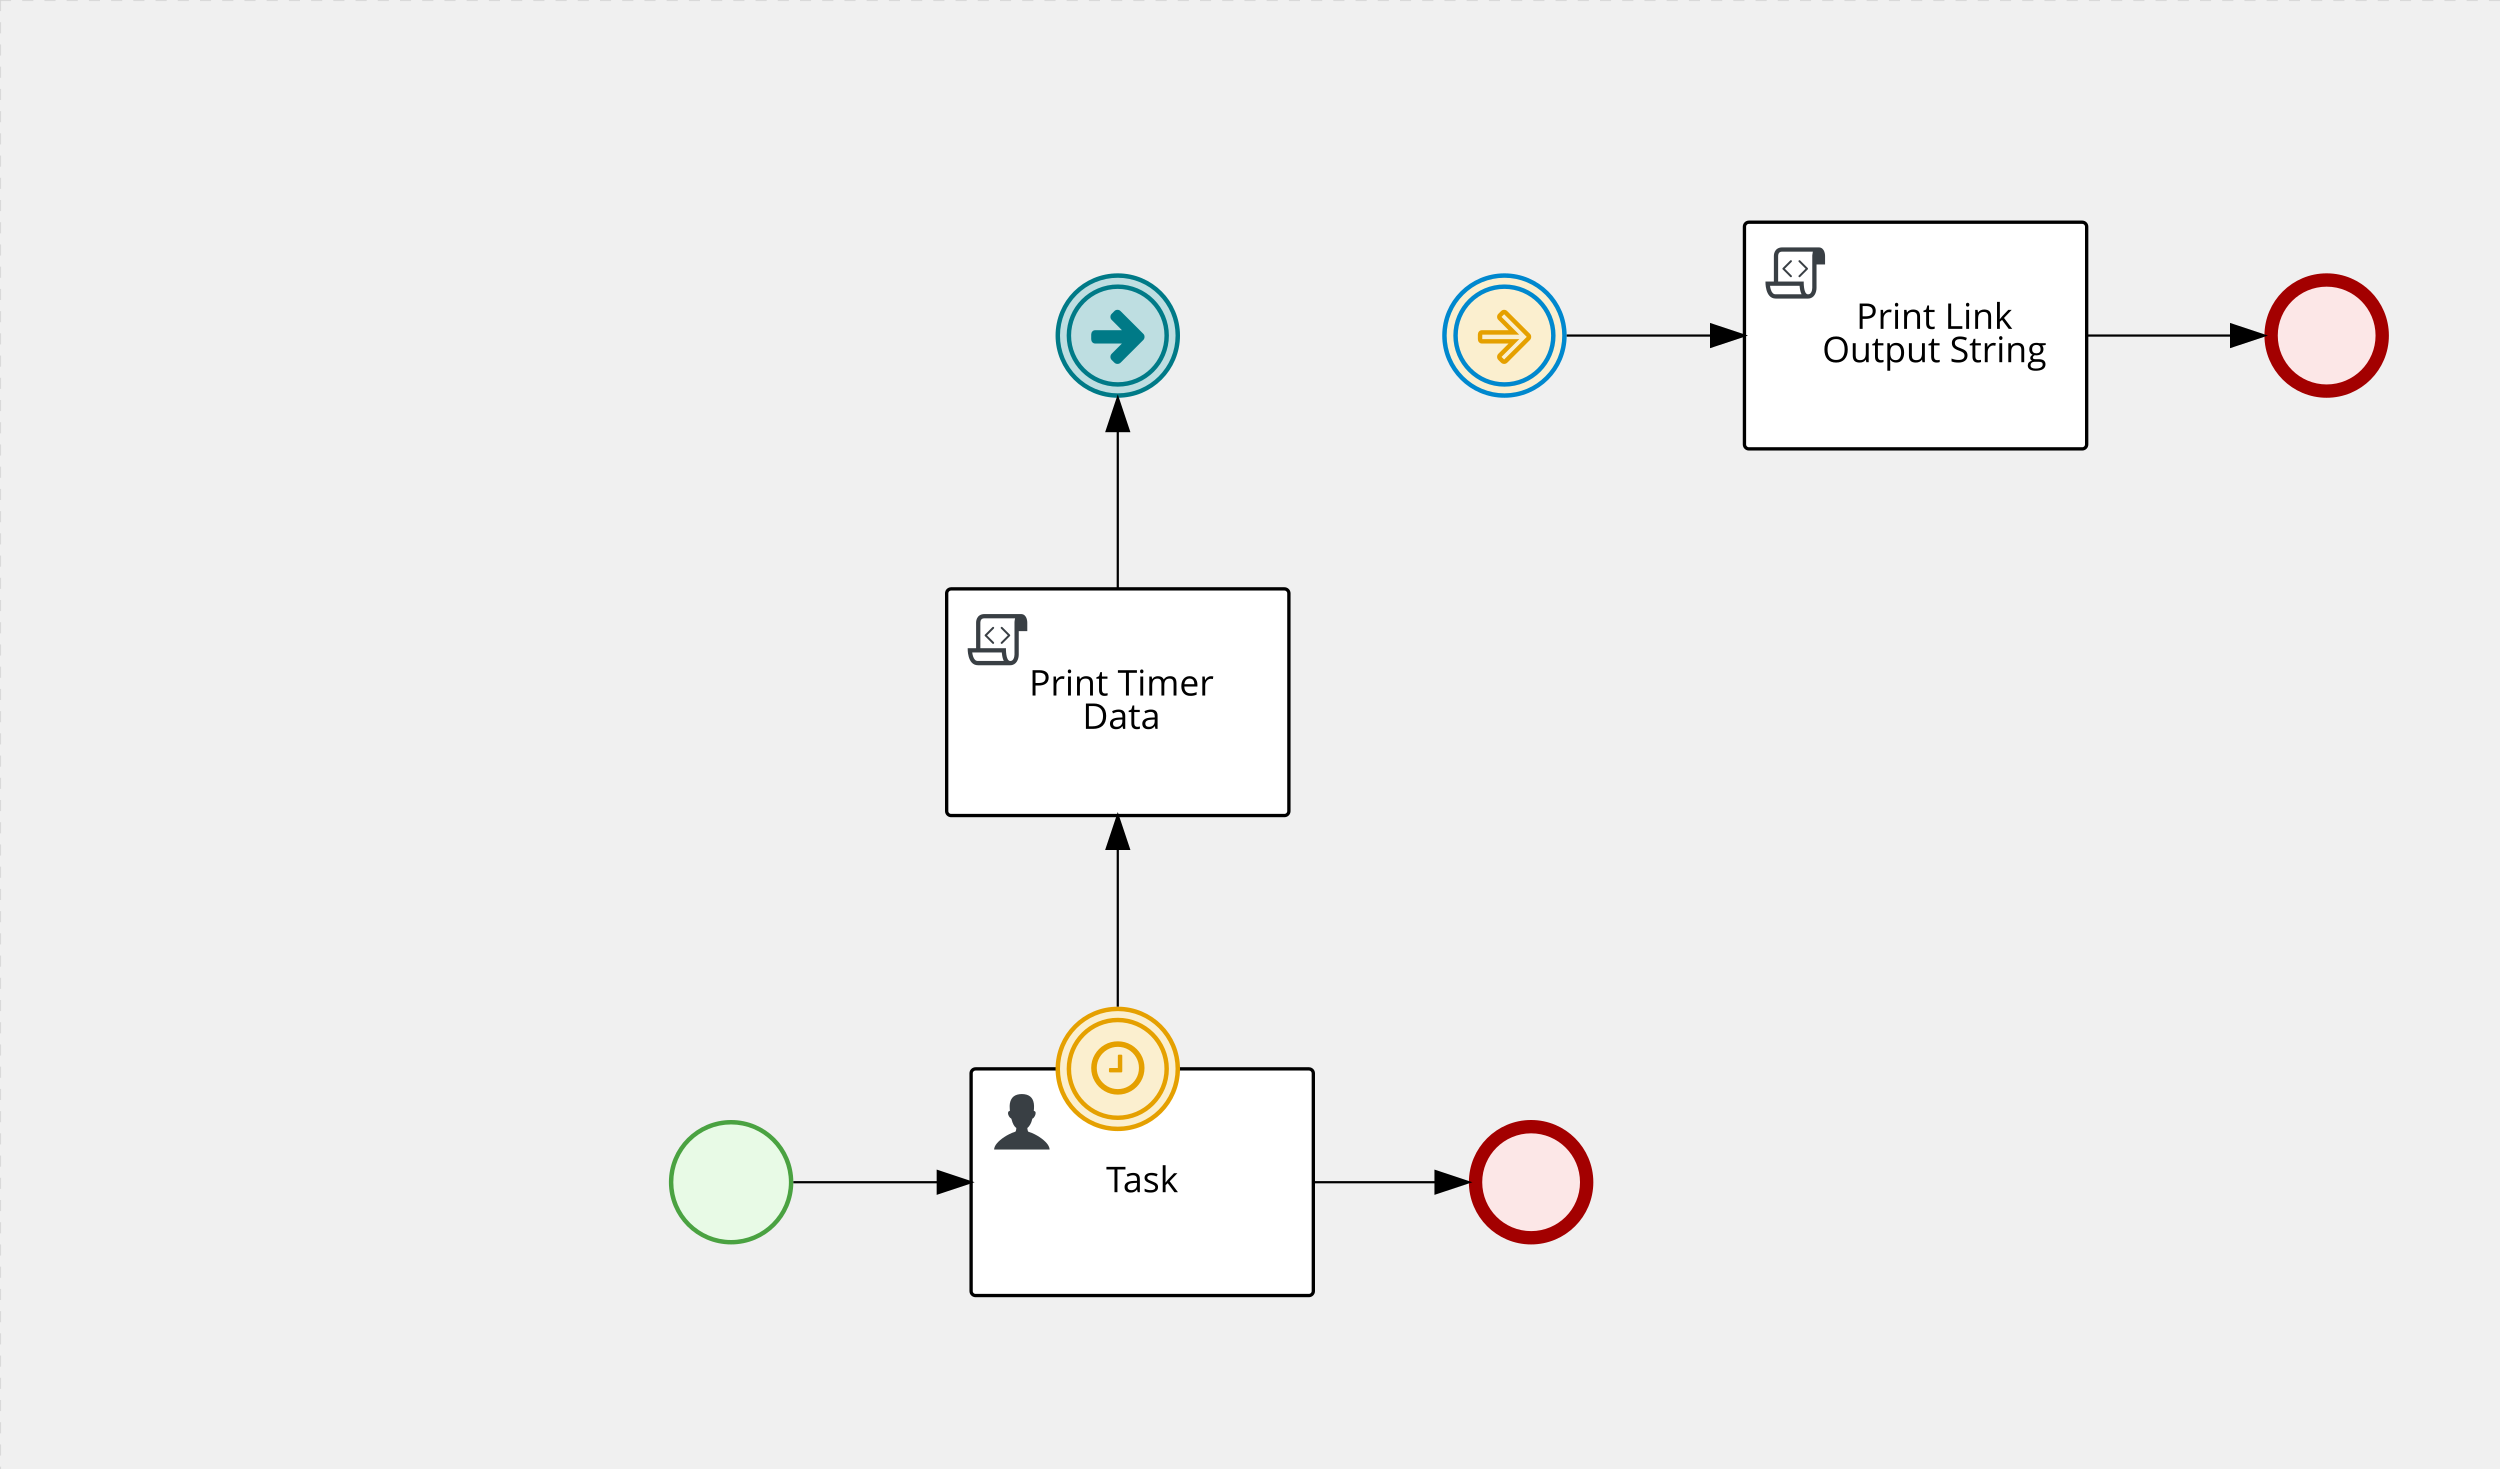
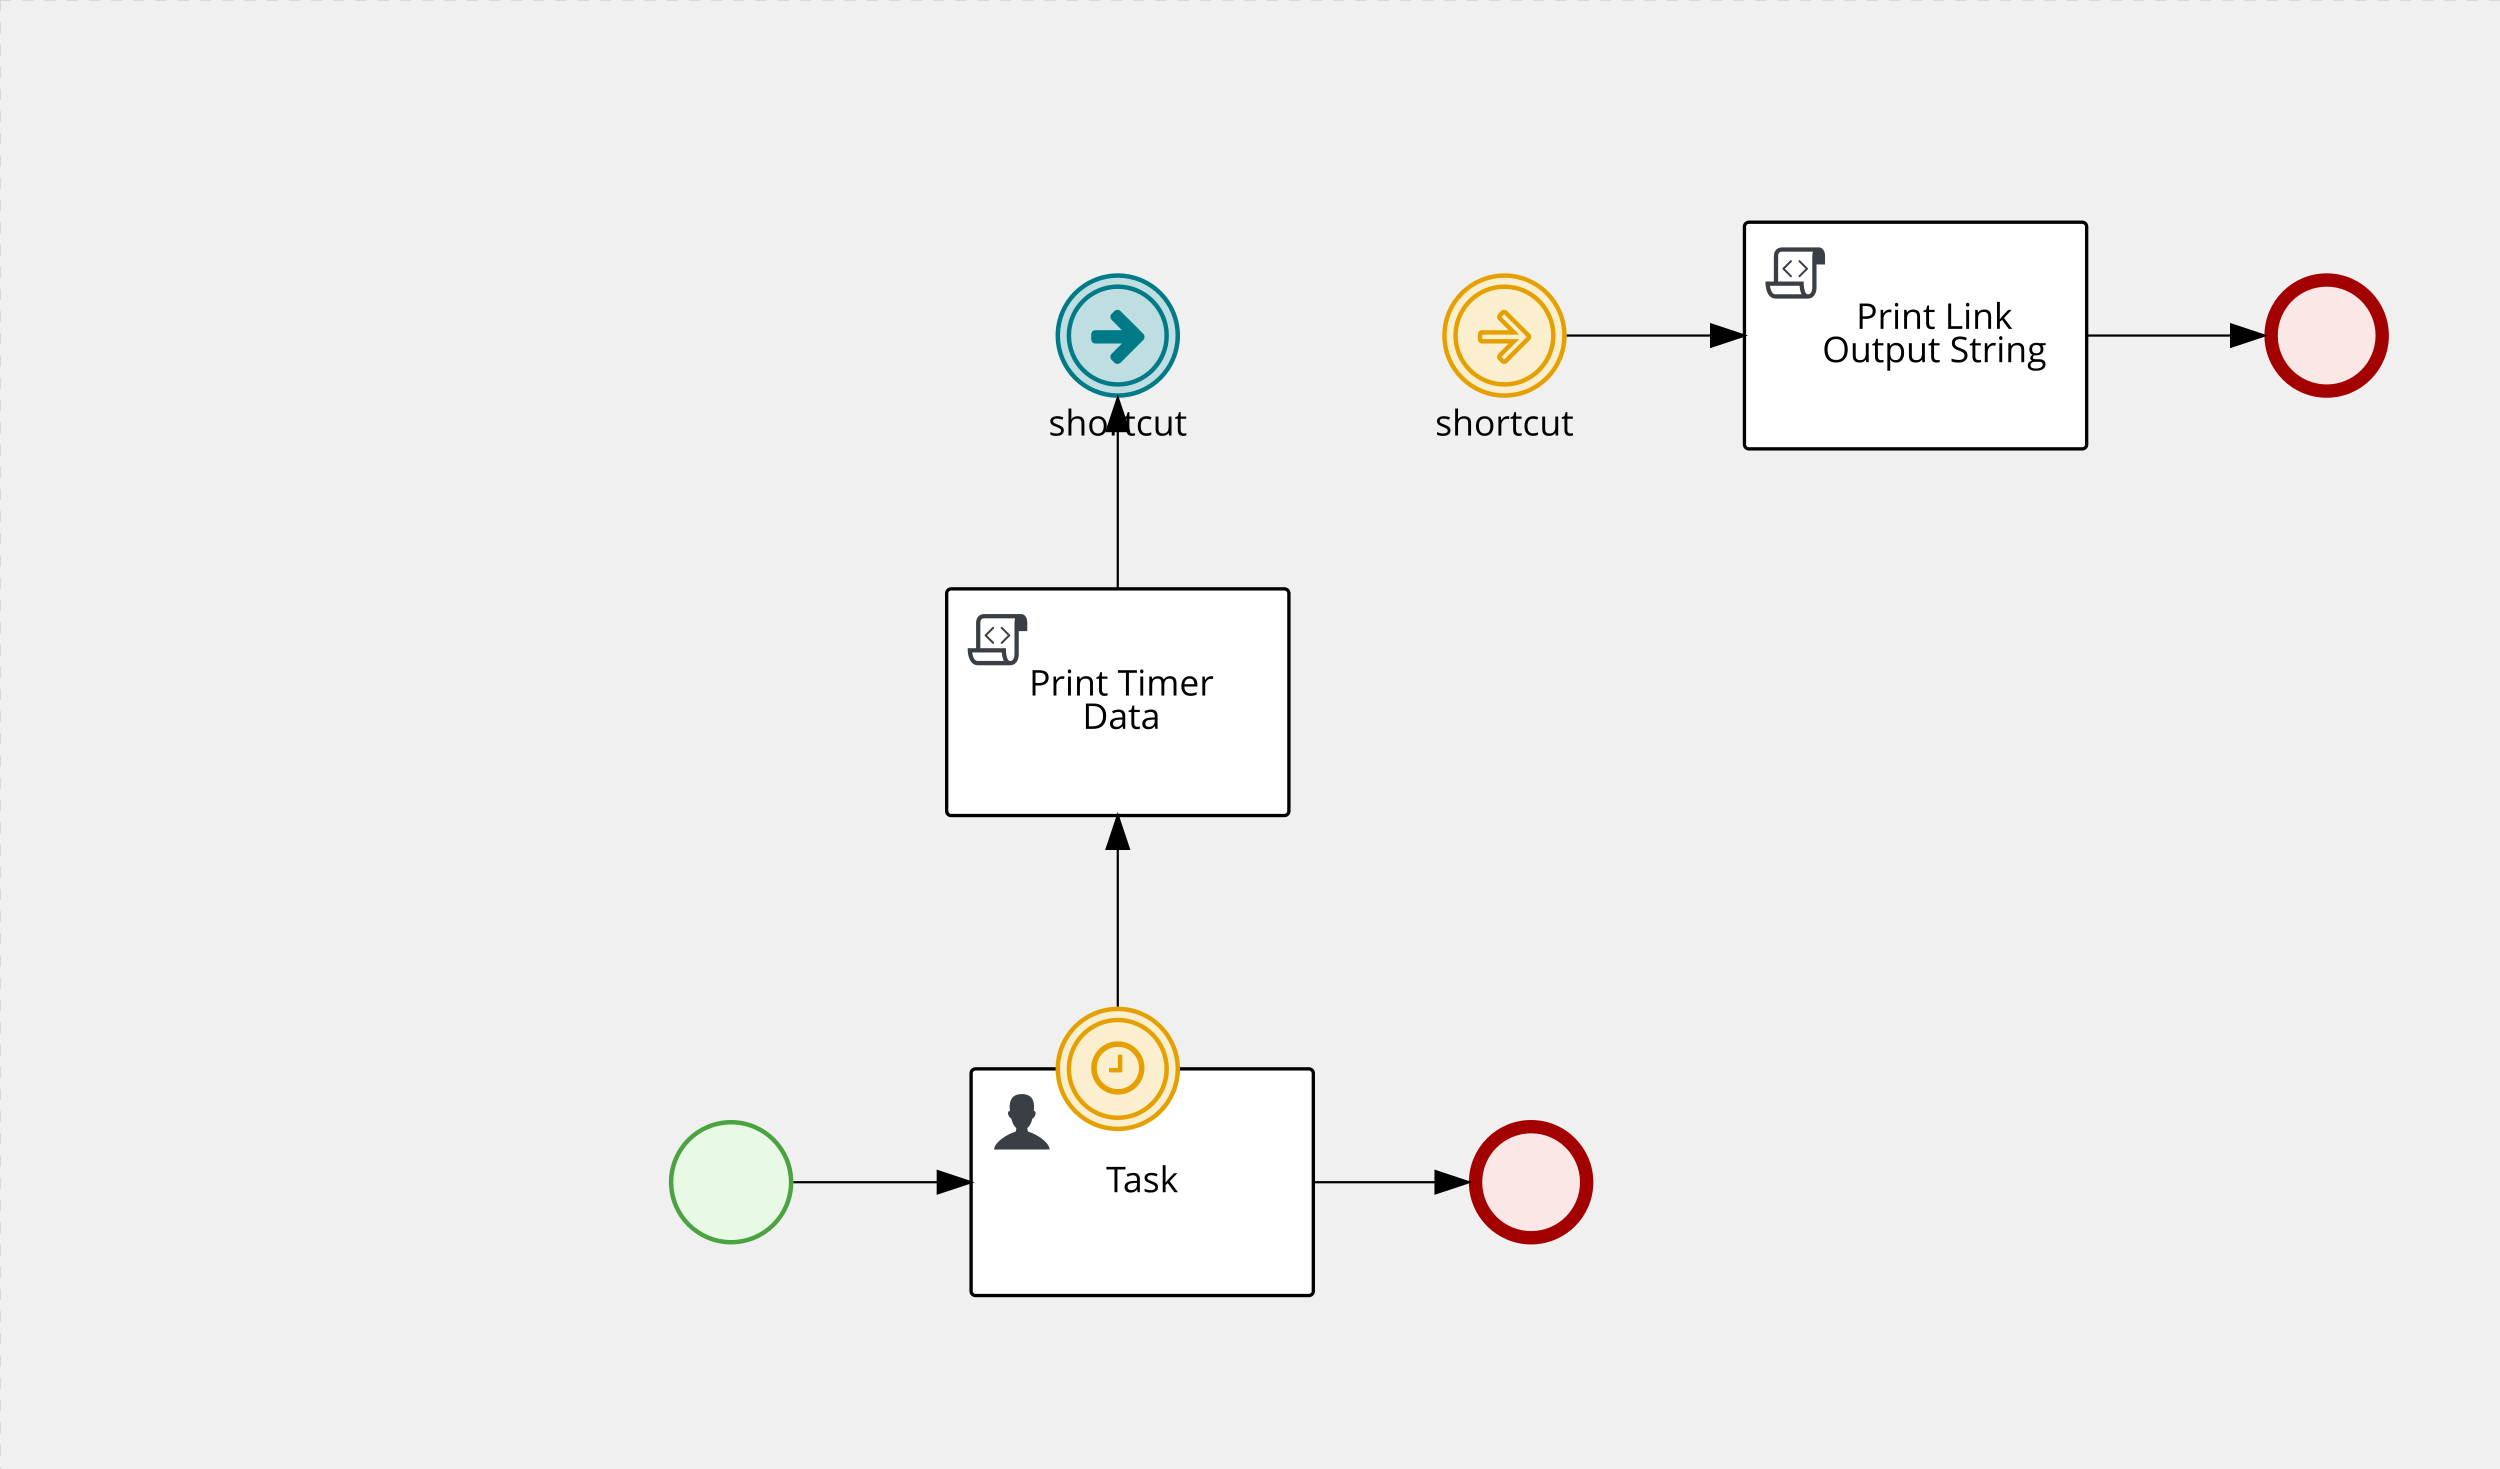
<svg xmlns="http://www.w3.org/2000/svg" version="1.1" width="1125" height="661" viewBox="0 0 1125 661">
  <defs />
  <g transform="matrix(1,0,0,1,0,0)">
    <g>
      <g>
        <g>
          <path fill="none" stroke="#d3d3d3" paint-order="fill stroke markers" d=" M 0 0 L 1200 0" stroke-miterlimit="10" stroke-opacity="0.8" stroke-dasharray="5" />
        </g>
        <g>
          <path fill="none" stroke="#d3d3d3" paint-order="fill stroke markers" d=" M 0 0 L 0 800" stroke-miterlimit="10" stroke-opacity="0.8" stroke-dasharray="5" />
        </g>
      </g>
      <g id="_CC789E8D-D0B4-43BC-B611-88D19D7A1D36" bpmn2nodeid="_CC789E8D-D0B4-43BC-B611-88D19D7A1D36" transform="matrix(1,0,0,1,661,504)">
        <g>
          <path fill="none" stroke="none" />
        </g>
        <g transform="matrix(0.125,0,0,0.125,0,0)">
          <g transform="matrix(1,0,0,1,0,0)">
            <path fill="#fce7e7" stroke="none" id="_CC789E8D-D0B4-43BC-B611-88D19D7A1D36?shapeType=BACKGROUND" paint-order="stroke fill markers" d=" M 0 0 M 444 224 C 444 263.9 434.2 300.8 414.4 334.5 C 394.7 368.2 368 394.9 334.4 414.5 C 300.8 434.1 263.9 444 224 444 C 184.1 444 147.2 434.2 113.5 414.4 C 79.8 394.7 53.1 368 33.5 334.4 C 13.9 300.8 4 263.9 4 224 C 4 184.1 13.8 147.2 33.6 113.5 C 53.4 79.8 80.1 53.1 113.6 33.5 C 147.1 13.9 184.1 4 224 4 C 263.9 4 300.8 13.8 334.5 33.6 C 368.2 53.4 394.9 80.1 414.5 113.6 C 434.1 147.1 444 184.1 444 224 Z" />
          </g>
          <g>
            <g transform="matrix(1,0,0,1,0,0)">
              <g transform="matrix(1,0,0,1,0,0)">
                <path fill="#a30000" stroke="none" id="_CC789E8D-D0B4-43BC-B611-88D19D7A1D36?shapeType=BORDER&amp;renderType=FILL" paint-order="stroke fill markers" d=" M 0 0 M 224 0 C 100.3 0 0 100.3 0 224 C 0 347.7 100.3 448 224 448 C 347.7 448 448 347.7 448 224 C 448 100.3 347.7 0 224 0 Z M 0 0 M 224 400 C 126.8 400 48 321.2 48 224 C 48 126.8 126.8 48 224 48 C 321.2 48 400 126.8 400 224 C 400 321.2 321.2 400 224 400 Z" />
              </g>
            </g>
          </g>
        </g>
        <g transform="matrix(1,0,0,1,28,61)" />
      </g>
      <g id="_A64D3C81-8A4D-4895-8DC6-3F3EA677EFFF" bpmn2nodeid="_A64D3C81-8A4D-4895-8DC6-3F3EA677EFFF" transform="matrix(1,0,0,1,437,481)">
        <g>
          <path fill="none" stroke="none" />
        </g>
        <g transform="matrix(1,0,0,1,0,0)">
          <path fill="#ffffff" stroke="none" id="_A64D3C81-8A4D-4895-8DC6-3F3EA677EFFF?shapeType=BACKGROUND" paint-order="stroke fill markers" d=" M 2 0 L 152 0 L 152 0 A 2 2 0 0 1 154 2 L 154 100 L 154 100 A 2 2 0 0 1 152 102 L 2 102 L 2 102 A 2 2 0 0 1 0 100 L 0 2 L 0 2 A 2 2 0 0 1 2 0 Z" />
        </g>
        <g transform="matrix(1,0,0,1,0,0)">
          <path fill="none" stroke="#000000" id="_A64D3C81-8A4D-4895-8DC6-3F3EA677EFFF?shapeType=BORDER&amp;renderType=STROKE" paint-order="fill stroke markers" d=" M 2 0 L 152 0 L 152 0 A 2 2 0 0 1 154 2 L 154 100 L 154 100 A 2 2 0 0 1 152 102 L 2 102 L 2 102 A 2 2 0 0 1 0 100 L 0 2 L 0 2 A 2 2 0 0 1 2 0 Z" stroke-miterlimit="10" stroke-width="1.5" stroke-dasharray="" />
        </g>
        <g>
          <g transform="matrix(0.06,0,0,0.06,9.4,9.4)">
            <g transform="matrix(1,0,0,1,0,0)">
              <path fill="#393f44" stroke="none" id="_A64D3C81-8A4D-4895-8DC6-3F3EA677EFFFundefined" paint-order="stroke fill markers" d=" M 0 0 M 16 445.21 C 16 440.869 18.784 431.129 22.001 424.217 C 35.768 394.64 77.283 359.28 129 333.084 C 144.516 325.224 157.347 319.964 167.807 317.174 C 171.932 316.074 175.729 314.414 176.525 313.363 C 178.894 310.234 180.914 302.908 181.727 294.5 L 182.5 286.5 L 178.507 283.455 C 166.303 274.146 154.284 251.678 148.04 226.5 C 145.611 216.707 145.056 215.462 142.984 215.158 C 141.703 214.97 138.083 212.243 134.939 209.099 C 123.233 197.393 116.891 177.376 121.44 166.49 C 123.002 162.751 128.155 159.01 131.75 159.004 C 134.448 159 134.471 158.603 132.914 138.788 C 130.927 113.496 134.279 92.265 143.132 74.076 C 152.232 55.38 167.569 42.882 189.049 36.66 C 210.203 30.532 237.797 30.532 258.951 36.66 C 300.042 48.563 318.958 83.806 314.955 141 C 314.32 150.075 313.624 157.788 313.409 158.14 C 313.194 158.493 314.575 159.073 316.479 159.43 C 328.929 161.766 330.986 177.018 321.496 196.621 C 316.903 206.109 309.357 214.508 304.817 215.185 C 303.023 215.453 302.293 217.146 299.943 226.5 C 296.659 239.567 294.474 245.305 287.948 257.995 C 282.491 268.606 273.035 281.109 268.108 284.229 L 264.871 286.278 L 265.518 292.889 C 266.345 301.33 268.639 309.871 270.877 312.837 C 272.067 314.415 275.002 315.79 280.063 317.139 C 291.069 320.075 303.617 325.274 321 334.102 C 369.815 358.891 410.848 393.758 425.032 422.5 C 429.07 430.682 432 440.232 432 445.21 L 432 448 L 224 448 L 16 448 L 16 445.21 Z" />
            </g>
          </g>
        </g>
        <g transform="matrix(1,0,0,1,4.04,13.68)">
          <g transform="matrix(0.04,0,0,0.04,63.36,69.12)">
            <g transform="matrix(1,0,0,1,0,0)">
              <path fill="none" stroke="none" />
            </g>
            <g transform="matrix(1,0,0,1,0,0)">
              <path fill="none" stroke="none" />
            </g>
          </g>
        </g>
        <g transform="matrix(1,0,0,1,60.75,43.5)">
          <text fill="#000000" stroke="none" font-family="Open Sans" font-size="12pt" font-style="normal" font-weight="normal" text-decoration="normal" x="16.25" y="12" text-anchor="middle" dominant-baseline="alphabetic">Task</text>
        </g>
        <g id="_037D167B-8E99-46E4-8DF2-107A01403AB7" bpmn2nodeid="_037D167B-8E99-46E4-8DF2-107A01403AB7" transform="matrix(1,0,0,1,38,-28)">
          <g>
            <path fill="none" stroke="none" />
          </g>
          <g transform="matrix(0.125,0,0,0.125,0,0)">
            <g transform="matrix(1,0,0,1,0,0)">
              <path fill="#fbefcf" stroke="none" id="_037D167B-8E99-46E4-8DF2-107A01403AB7?shapeType=BACKGROUND" paint-order="stroke fill markers" d=" M 0 0 M 444 224 C 444 263.9 434.2 300.8 414.4 334.5 C 394.7 368.2 368 394.9 334.4 414.5 C 300.8 434.1 263.9 444 224 444 C 184.1 444 147.2 434.2 113.5 414.4 C 79.8 394.7 53.1 368 33.5 334.4 C 13.9 300.8 4 263.9 4 224 C 4 184.1 13.8 147.2 33.6 113.5 C 53.4 79.8 80.1 53.1 113.6 33.5 C 147.1 13.9 184.1 4 224 4 C 263.9 4 300.8 13.8 334.5 33.6 C 368.2 53.4 394.9 80.1 414.5 113.6 C 434.1 147.1 444 184.1 444 224 Z" />
            </g>
            <g>
              <g transform="matrix(1,0,0,1,0,0)">
                <g transform="matrix(1,0,0,1,0,0)">
                  <path fill="#e5a000" stroke="none" id="_037D167B-8E99-46E4-8DF2-107A01403AB7?shapeType=BORDER&amp;renderType=FILL" paint-order="stroke fill markers" d=" M 0 0 M 224 408 C 122.5 408 40 325.5 40 224 C 40 122.5 122.5 40 224 40 C 325.5 40 408 122.5 408 224 C 408 325.5 325.5 408 224 408 Z M 0 0 M 224 56 C 131.4 56 56 131.4 56 224 C 56 316.6 131.4 392 224 392 C 316.6 392 392 316.6 392 224 C 392 131.4 316.6 56 224 56 Z M 0 0 M 224 16 C 252.1 16 279.3 21.5 305 32.3 C 329.8 42.8 352 57.8 371.1 76.9 C 390.2 96 405.2 118.3 415.7 143 C 426.5 168.6 432 195.9 432 224 C 432 252.1 426.5 279.3 415.7 305 C 405.2 329.8 390.2 352 371.1 371.1 C 352 390.2 329.7 405.2 305 415.7 C 279.4 426.5 252.1 432 224 432 C 195.9 432 168.7 426.5 143 415.7 C 118.2 405.2 96 390.2 76.9 371.1 C 57.8 352 42.8 329.7 32.3 305 C 21.5 279.3 16 252.1 16 224 C 16 195.9 21.5 168.7 32.3 143 C 42.8 118.2 57.8 96 76.9 76.9 C 96 57.8 118.3 42.8 143 32.3 C 168.7 21.5 195.9 16 224 16 M 224 0 C 100.3 0 0 100.3 0 224 C 0 347.7 100.3 448 224 448 C 347.7 448 448 347.7 448 224 C 448 100.3 347.7 0 224 0 L 224 0 Z" />
                </g>
              </g>
            </g>
            <g>
              <g transform="matrix(1,0,0,1,0,0)">
                <g transform="matrix(1,0,0,1,0,0)">
                  <path fill="#e5a000" stroke="none" id="_037D167B-8E99-46E4-8DF2-107A01403AB7undefined" paint-order="stroke fill markers" d=" M 0 0 M 240.2 176.7 L 240.2 232.7 C 240.2 233.9 239.8 234.8 239.1 235.6 C 238.4 236.4 237.4 236.7 236.2 236.7 L 196.2 236.7 C 195 236.7 194.1 236.3 193.3 235.6 C 192.5 234.9 192.2 233.9 192.2 232.7 L 192.2 224.7 C 192.2 223.5 192.6 222.6 193.3 221.8 C 194 221 195 220.7 196.2 220.7 L 224.2 220.7 L 224.2 176.7 C 224.2 175.5 224.6 174.6 225.3 173.8 C 226 173 227 172.7 228.2 172.7 L 236.2 172.7 C 237.3 172.7 238.3 173.1 239.1 173.8 C 239.9 174.5 240.2 175.5 240.2 176.7 Z M 0 0 M 300.2 220.7 C 300.2 206.9 296.8 194.2 290.1 182.6 C 283.3 171 274.1 161.7 262.5 154.9 C 250.8 148.1 238.1 144.7 224.3 144.7 C 210.5 144.7 197.8 148.1 186.2 154.9 C 174.6 161.7 165.4 170.9 158.6 182.5 C 151.8 194.1 148.4 206.9 148.4 220.7 C 148.4 234.5 151.8 247.2 158.5 258.8 C 165.3 270.4 174.6 279.7 186.2 286.5 C 197.8 293.3 210.5 296.7 224.3 296.7 C 238.1 296.7 250.8 293.3 262.4 286.5 C 274 279.7 283.3 270.5 290 258.9 C 296.8 247.2 300.2 234.5 300.2 220.7 Z M 0 0 M 320.2 220.7 C 320.2 238.1 315.9 254.2 307.3 268.9 C 298.7 283.6 287.1 295.3 272.4 303.8 C 257.7 312.4 241.6 316.7 224.2 316.7 C 206.8 316.7 190.7 312.4 176 303.8 C 161.3 295.2 149.7 283.6 141.1 268.9 C 132.5 254.2 128.3 238.1 128.3 220.7 C 128.3 203.3 132.6 187.2 141.2 172.5 C 149.8 157.8 161.4 146.1 176.1 137.5 C 190.8 128.9 206.9 124.7 224.3 124.7 C 241.7 124.7 257.8 129 272.5 137.6 C 287.2 146.2 298.9 157.9 307.4 172.5 C 316 187.2 320.2 203.3 320.2 220.7 Z" />
                </g>
              </g>
            </g>
          </g>
          <g transform="matrix(1,0,0,1,28,61)" />
        </g>
      </g>
      <g id="_F56A084B-9669-455C-B600-130FFF1CB471" bpmn2nodeid="_F56A084B-9669-455C-B600-130FFF1CB471" transform="matrix(1,0,0,1,301,504)">
        <g>
          <path fill="none" stroke="none" />
        </g>
        <g transform="matrix(0.125,0,0,0.125,0,0)">
          <g transform="matrix(1,0,0,1,0,0)">
            <path fill="#e8fae6" stroke="none" id="_F56A084B-9669-455C-B600-130FFF1CB471?shapeType=BACKGROUND" paint-order="stroke fill markers" d=" M 0 0 M 444 224 C 444 263.9 434.2 300.8 414.4 334.5 C 394.7 368.2 368 394.9 334.4 414.5 C 300.8 434.1 263.9 444 224 444 C 184.1 444 147.2 434.2 113.5 414.4 C 79.8 394.7 53.1 368 33.5 334.4 C 13.9 300.8 4 263.9 4 224 C 4 184.1 13.8 147.2 33.6 113.5 C 53.4 79.8 80.1 53.1 113.6 33.5 C 147.1 13.9 184.1 4 224 4 C 263.9 4 300.8 13.8 334.5 33.6 C 368.2 53.4 394.9 80.1 414.5 113.6 C 434.1 147.1 444 184.1 444 224 Z" />
          </g>
          <g>
            <g transform="matrix(1,0,0,1,0,0)">
              <g transform="matrix(1,0,0,1,0,0)">
                <path fill="#4aa241" stroke="none" id="_F56A084B-9669-455C-B600-130FFF1CB471?shapeType=BORDER&amp;renderType=FILL" paint-order="stroke fill markers" d=" M 0 0 M 224 0 C 100.3 0 0 100.3 0 224 C 0 347.7 100.3 448 224 448 C 347.7 448 448 347.7 448 224 C 448 100.3 347.7 0 224 0 Z M 0 0 M 224 432 C 109.1 432 16 338.9 16 224 C 16 109.1 109.1 16 224 16 C 338.9 16 432 109.1 432 224 C 432 338.9 338.9 432 224 432 Z" />
              </g>
            </g>
          </g>
        </g>
        <g transform="matrix(1,0,0,1,28,61)" />
      </g>
      <g id="_01D6D7ED-C4C1-4AD8-8ED9-7E9CBA7DE1AF" bpmn2nodeid="_01D6D7ED-C4C1-4AD8-8ED9-7E9CBA7DE1AF">
        <g>
          <path fill="none" stroke="#000000" paint-order="fill stroke markers" d=" M 357 532 L 422 532" stroke-miterlimit="10" stroke-dasharray="" />
        </g>
        <g transform="matrix(1,0,0,1,357,532)" />
        <g transform="matrix(6.123233995736766e-17,1,-1,6.123233995736766e-17,437,527)">
          <path fill="#000000" stroke="#000000" paint-order="fill stroke markers" d=" M 10 15 L 0 15 L 5 0 Z" stroke-miterlimit="10" stroke-dasharray="" />
        </g>
        <g transform="matrix(1,0,0,1,357,522)" />
      </g>
      <g id="_FB478EE8-A20A-40FB-9CC4-4D8120A6361F" bpmn2nodeid="_FB478EE8-A20A-40FB-9CC4-4D8120A6361F">
        <g>
          <path fill="none" stroke="#000000" paint-order="fill stroke markers" d=" M 591 532 L 646 532" stroke-miterlimit="10" stroke-dasharray="" />
        </g>
        <g transform="matrix(1,0,0,1,591,532)" />
        <g transform="matrix(6.123233995736766e-17,1,-1,6.123233995736766e-17,661,527)">
          <path fill="#000000" stroke="#000000" paint-order="fill stroke markers" d=" M 10 15 L 0 15 L 5 0 Z" stroke-miterlimit="10" stroke-dasharray="" />
        </g>
        <g transform="matrix(1,0,0,1,591,522)" />
      </g>
      <g transform="matrix(1,0,0,1,661,504)" />
      <g transform="matrix(1,0,0,1,437,481)" />
      <g transform="matrix(1,0,0,1,301,504)" />
      <g transform="matrix(1,0,0,1,475,453)" />
      <g id="_6F18284D-664B-43B0-A12C-E5AFB1FF0D6E" bpmn2nodeid="_6F18284D-664B-43B0-A12C-E5AFB1FF0D6E" transform="matrix(1,0,0,1,475,123)">
        <g>
          <path fill="none" stroke="none" />
        </g>
        <g transform="matrix(0.125,0,0,0.125,0,0)">
          <g transform="matrix(1,0,0,1,0,0)">
            <path fill="#bedee1" stroke="none" id="_6F18284D-664B-43B0-A12C-E5AFB1FF0D6E?shapeType=BACKGROUND" paint-order="stroke fill markers" d=" M 0 0 M 444 224 C 444 263.9 434.2 300.8 414.4 334.5 C 394.7 368.2 368 394.9 334.4 414.5 C 300.8 434.1 263.9 444 224 444 C 184.1 444 147.2 434.2 113.5 414.4 C 79.8 394.7 53.1 368 33.5 334.4 C 13.9 300.8 4 263.9 4 224 C 4 184.1 13.8 147.2 33.6 113.5 C 53.4 79.8 80.1 53.1 113.6 33.5 C 147.1 13.9 184.1 4 224 4 C 263.9 4 300.8 13.8 334.5 33.6 C 368.2 53.4 394.9 80.1 414.5 113.6 C 434.1 147.1 444 184.1 444 224 Z" />
          </g>
          <g>
            <g transform="matrix(1,0,0,1,0,0)">
              <g transform="matrix(1,0,0,1,0,0)">
                <path fill="rgb(0,122,135)" stroke="none" id="_6F18284D-664B-43B0-A12C-E5AFB1FF0D6E?shapeType=BORDER&amp;renderType=FILL" paint-order="stroke fill markers" d=" M 0 0 M 224 408 C 122.5 408 40 325.5 40 224 C 40 122.5 122.5 40 224 40 C 325.5 40 408 122.5 408 224 C 408 325.5 325.5 408 224 408 Z M 0 0 M 224 56 C 131.4 56 56 131.4 56 224 C 56 316.6 131.4 392 224 392 C 316.6 392 392 316.6 392 224 C 392 131.4 316.6 56 224 56 Z M 0 0 M 224 16 C 252.1 16 279.3 21.5 305 32.3 C 329.8 42.8 352 57.8 371.1 76.9 C 390.2 96 405.2 118.3 415.7 143 C 426.5 168.6 432 195.9 432 224 C 432 252.1 426.5 279.3 415.7 305 C 405.2 329.8 390.2 352 371.1 371.1 C 352 390.2 329.7 405.2 305 415.7 C 279.4 426.5 252.1 432 224 432 C 195.9 432 168.7 426.5 143 415.7 C 118.2 405.2 96 390.2 76.9 371.1 C 57.8 352 42.8 329.7 32.3 305 C 21.5 279.3 16 252.1 16 224 C 16 195.9 21.5 168.7 32.3 143 C 42.8 118.2 57.8 96 76.9 76.9 C 96 57.8 118.3 42.8 143 32.3 C 168.7 21.5 195.9 16 224 16 M 224 0 C 100.3 0 0 100.3 0 224 C 0 347.7 100.3 448 224 448 C 347.7 448 448 347.7 448 224 C 448 100.3 347.7 0 224 0 L 224 0 Z" />
              </g>
            </g>
          </g>
          <g>
            <g transform="matrix(1,0,0,1,0,0)">
              <g transform="matrix(1,0,0,1,0,0)">
                <path fill="#007a87" stroke="none" id="_6F18284D-664B-43B0-A12C-E5AFB1FF0D6Eundefined" paint-order="stroke fill markers" d=" M 0 0 M 222.8 131.3 C 218.5 131.3 214.7 132.9 211.6 136.1 L 202.3 145.5 C 199.1 148.5 197.5 152.3 197.5 156.7 C 197.5 161.1 199.1 164.9 202.3 167.9 L 238.9 204.7 L 142.9 204.7 C 138.5 204.7 135 206.3 132.3 209.4 C 129.6 212.5 128.3 216.3 128.3 220.7 L 128.3 236.7 C 128.3 241.1 129.6 244.9 132.3 248 C 135 251.1 138.5 252.7 142.9 252.7 L 238.9 252.7 L 202.3 289.3 C 199.1 292.5 197.5 296.3 197.5 300.7 C 197.5 305.1 199.1 308.9 202.3 312.1 L 211.7 321.5 C 214.9 324.6 218.7 326.1 222.9 326.1 C 227.3 326.1 231 324.6 234.3 321.5 L 315.7 240.1 C 318.8 237 320.3 233.2 320.3 228.7 C 320.3 224.1 318.8 220.4 315.7 217.5 L 234.3 136.2 C 231.1 132.9 227.3 131.3 222.8 131.3 L 222.8 131.3 Z" />
              </g>
            </g>
          </g>
        </g>
-         <g transform="matrix(1,0,0,1,28,61)" />
+         <g transform="matrix(1,0,0,1,-3.191668,61)">
+           <text fill="#000000" stroke="none" font-family="Open Sans" font-size="12pt" font-style="normal" font-weight="normal" text-decoration="normal" x="31.192" y="12" text-anchor="middle" dominant-baseline="alphabetic">shortcut</text>
+         </g>
      </g>
      <g id="_CB56FAC8-564C-4320-8B21-E95423C9A0F3" bpmn2nodeid="_CB56FAC8-564C-4320-8B21-E95423C9A0F3" transform="matrix(1,0,0,1,649,123)">
        <g>
          <path fill="none" stroke="none" />
        </g>
        <g transform="matrix(0.125,0,0,0.125,0,0)">
          <g transform="matrix(1,0,0,1,0,0)">
            <path fill="#fbefcf" stroke="none" id="_CB56FAC8-564C-4320-8B21-E95423C9A0F3?shapeType=BACKGROUND" paint-order="stroke fill markers" d=" M 0 0 M 444 224 C 444 263.9 434.2 300.8 414.4 334.5 C 394.7 368.2 368 394.9 334.4 414.5 C 300.8 434.1 263.9 444 224 444 C 184.1 444 147.2 434.2 113.5 414.4 C 79.8 394.7 53.1 368 33.5 334.4 C 13.9 300.8 4 263.9 4 224 C 4 184.1 13.8 147.2 33.6 113.5 C 53.4 79.8 80.1 53.1 113.6 33.5 C 147.1 13.9 184.1 4 224 4 C 263.9 4 300.8 13.8 334.5 33.6 C 368.2 53.4 394.9 80.1 414.5 113.6 C 434.1 147.1 444 184.1 444 224 Z" />
          </g>
          <g>
            <g transform="matrix(1,0,0,1,0,0)">
              <g transform="matrix(1,0,0,1,0,0)">
-                 <path fill="rgb(0,136,206)" stroke="none" id="_CB56FAC8-564C-4320-8B21-E95423C9A0F3?shapeType=BORDER&amp;renderType=FILL" paint-order="stroke fill markers" d=" M 0 0 M 224 408 C 122.5 408 40 325.5 40 224 C 40 122.5 122.5 40 224 40 C 325.5 40 408 122.5 408 224 C 408 325.5 325.5 408 224 408 Z M 0 0 M 224 56 C 131.4 56 56 131.4 56 224 C 56 316.6 131.4 392 224 392 C 316.6 392 392 316.6 392 224 C 392 131.4 316.6 56 224 56 Z M 0 0 M 224 16 C 252.1 16 279.3 21.5 305 32.3 C 329.8 42.8 352 57.8 371.1 76.9 C 390.2 96 405.2 118.3 415.7 143 C 426.5 168.6 432 195.9 432 224 C 432 252.1 426.5 279.3 415.7 305 C 405.2 329.8 390.2 352 371.1 371.1 C 352 390.2 329.7 405.2 305 415.7 C 279.4 426.5 252.1 432 224 432 C 195.9 432 168.7 426.5 143 415.7 C 118.2 405.2 96 390.2 76.9 371.1 C 57.8 352 42.8 329.7 32.3 305 C 21.5 279.3 16 252.1 16 224 C 16 195.9 21.5 168.7 32.3 143 C 42.8 118.2 57.8 96 76.9 76.9 C 96 57.8 118.3 42.8 143 32.3 C 168.7 21.5 195.9 16 224 16 M 224 0 C 100.3 0 0 100.3 0 224 C 0 347.7 100.3 448 224 448 C 347.7 448 448 347.7 448 224 C 448 100.3 347.7 0 224 0 L 224 0 Z" />
+                 <path fill="rgb(229,160,0)" stroke="none" id="_CB56FAC8-564C-4320-8B21-E95423C9A0F3?shapeType=BORDER&amp;renderType=FILL" paint-order="stroke fill markers" d=" M 0 0 M 224 408 C 122.5 408 40 325.5 40 224 C 40 122.5 122.5 40 224 40 C 325.5 40 408 122.5 408 224 C 408 325.5 325.5 408 224 408 Z M 0 0 M 224 56 C 131.4 56 56 131.4 56 224 C 56 316.6 131.4 392 224 392 C 316.6 392 392 316.6 392 224 C 392 131.4 316.6 56 224 56 Z M 0 0 M 224 16 C 252.1 16 279.3 21.5 305 32.3 C 329.8 42.8 352 57.8 371.1 76.9 C 390.2 96 405.2 118.3 415.7 143 C 426.5 168.6 432 195.9 432 224 C 432 252.1 426.5 279.3 415.7 305 C 405.2 329.8 390.2 352 371.1 371.1 C 352 390.2 329.7 405.2 305 415.7 C 279.4 426.5 252.1 432 224 432 C 195.9 432 168.7 426.5 143 415.7 C 118.2 405.2 96 390.2 76.9 371.1 C 57.8 352 42.8 329.7 32.3 305 C 21.5 279.3 16 252.1 16 224 C 16 195.9 21.5 168.7 32.3 143 C 42.8 118.2 57.8 96 76.9 76.9 C 96 57.8 118.3 42.8 143 32.3 C 168.7 21.5 195.9 16 224 16 M 224 0 C 100.3 0 0 100.3 0 224 C 0 347.7 100.3 448 224 448 C 347.7 448 448 347.7 448 224 C 448 100.3 347.7 0 224 0 L 224 0 Z" />
              </g>
            </g>
          </g>
          <g>
            <g transform="matrix(1,0,0,1,0,0)">
              <g transform="matrix(1,0,0,1,0,0)">
                <path fill="#e5a000" stroke="none" id="_CB56FAC8-564C-4320-8B21-E95423C9A0F3undefined" paint-order="stroke fill markers" d=" M 0 0 M 222.9 147.4 L 222.9 147.4 L 304.2 228.7 C 304.2 228.8 304.2 228.8 304.2 228.8 L 223.1 310 C 223 310 223 310.1 222.9 310.1 L 222.8 310.1 C 222.7 310.1 222.7 310 222.7 310 L 213.5 300.8 L 213.4 300.8 L 213.5 300.8 L 250.1 264.2 L 277.4 236.9 L 144.2 236.9 L 144.2 220.9 L 277.3 220.9 L 250.1 193.6 L 213.5 156.8 L 222.9 147.4 M 222.8 131.3 C 218.5 131.3 214.7 132.9 211.6 136.1 L 202.3 145.5 C 199.1 148.5 197.5 152.3 197.5 156.7 C 197.5 161.1 199.1 164.9 202.3 167.9 L 238.9 204.7 L 142.9 204.7 C 138.5 204.7 135 206.3 132.3 209.4 C 129.6 212.5 128.3 216.3 128.3 220.7 L 128.3 236.7 C 128.3 241.1 129.6 244.9 132.3 248 C 135 251.1 138.5 252.7 142.9 252.7 L 238.9 252.7 L 202.3 289.3 C 199.1 292.5 197.5 296.3 197.5 300.7 C 197.5 305.1 199.1 308.9 202.3 312.1 L 211.7 321.5 C 214.9 324.6 218.7 326.1 222.9 326.1 C 227.3 326.1 231 324.6 234.3 321.5 L 315.7 240.1 C 318.8 237 320.3 233.2 320.3 228.7 C 320.3 224.1 318.8 220.4 315.7 217.5 L 234.3 136.2 C 231.1 132.9 227.3 131.3 222.8 131.3 L 222.8 131.3 Z" />
              </g>
            </g>
          </g>
        </g>
-         <g transform="matrix(1,0,0,1,28,61)" />
-       </g>
-       <g transform="matrix(1,0,0,1,475,123)" />
+         <g transform="matrix(1,0,0,1,-3.191668,61)">
+           <text fill="#000000" stroke="none" font-family="Open Sans" font-size="12pt" font-style="normal" font-weight="normal" text-decoration="normal" x="31.192" y="12" text-anchor="middle" dominant-baseline="alphabetic">shortcut</text>
+         </g>
+       </g>
      <g id="_7D468554-A287-447A-AEDE-363E44FE0013" bpmn2nodeid="_7D468554-A287-447A-AEDE-363E44FE0013" transform="matrix(1,0,0,1,1019,123)">
        <g>
          <path fill="none" stroke="none" />
        </g>
        <g transform="matrix(0.125,0,0,0.125,0,0)">
          <g transform="matrix(1,0,0,1,0,0)">
            <path fill="#fce7e7" stroke="none" id="_7D468554-A287-447A-AEDE-363E44FE0013?shapeType=BACKGROUND" paint-order="stroke fill markers" d=" M 0 0 M 444 224 C 444 263.9 434.2 300.8 414.4 334.5 C 394.7 368.2 368 394.9 334.4 414.5 C 300.8 434.1 263.9 444 224 444 C 184.1 444 147.2 434.2 113.5 414.4 C 79.8 394.7 53.1 368 33.5 334.4 C 13.9 300.8 4 263.9 4 224 C 4 184.1 13.8 147.2 33.6 113.5 C 53.4 79.8 80.1 53.1 113.6 33.5 C 147.1 13.9 184.1 4 224 4 C 263.9 4 300.8 13.8 334.5 33.6 C 368.2 53.4 394.9 80.1 414.5 113.6 C 434.1 147.1 444 184.1 444 224 Z" />
          </g>
          <g>
            <g transform="matrix(1,0,0,1,0,0)">
              <g transform="matrix(1,0,0,1,0,0)">
                <path fill="rgb(163,0,0)" stroke="none" id="_7D468554-A287-447A-AEDE-363E44FE0013?shapeType=BORDER&amp;renderType=FILL" paint-order="stroke fill markers" d=" M 0 0 M 224 0 C 100.3 0 0 100.3 0 224 C 0 347.7 100.3 448 224 448 C 347.7 448 448 347.7 448 224 C 448 100.3 347.7 0 224 0 Z M 0 0 M 224 400 C 126.8 400 48 321.2 48 224 C 48 126.8 126.8 48 224 48 C 321.2 48 400 126.8 400 224 C 400 321.2 321.2 400 224 400 Z" />
              </g>
            </g>
          </g>
        </g>
        <g transform="matrix(1,0,0,1,28,61)" />
      </g>
      <g transform="matrix(1,0,0,1,1019,123)" />
      <g id="_92C1554A-9255-4CAD-9572-6CB23E7961E3" bpmn2nodeid="_92C1554A-9255-4CAD-9572-6CB23E7961E3" transform="matrix(1,0,0,1,785,100)">
        <g>
          <path fill="none" stroke="none" />
        </g>
        <g transform="matrix(1,0,0,1,0,0)">
          <path fill="#ffffff" stroke="none" id="_92C1554A-9255-4CAD-9572-6CB23E7961E3?shapeType=BACKGROUND" paint-order="stroke fill markers" d=" M 2 0 L 152 0 L 152 0 A 2 2 0 0 1 154 2 L 154 100 L 154 100 A 2 2 0 0 1 152 102 L 2 102 L 2 102 A 2 2 0 0 1 0 100 L 0 2 L 0 2 A 2 2 0 0 1 2 0 Z" />
        </g>
        <g transform="matrix(1,0,0,1,0,0)">
          <path fill="none" stroke="rgb(0,0,0)" id="_92C1554A-9255-4CAD-9572-6CB23E7961E3?shapeType=BORDER&amp;renderType=STROKE" paint-order="fill stroke markers" d=" M 2 0 L 152 0 L 152 0 A 2 2 0 0 1 154 2 L 154 100 L 154 100 A 2 2 0 0 1 152 102 L 2 102 L 2 102 A 2 2 0 0 1 0 100 L 0 2 L 0 2 A 2 2 0 0 1 2 0 Z" stroke-miterlimit="10" stroke-width="1.5" stroke-dasharray="" />
        </g>
        <g>
          <g transform="matrix(0.06,0,0,0.06,9.4,9.4)">
            <g transform="matrix(1,0,0,1,0,0)">
              <path fill="#393f44" stroke="none" id="_92C1554A-9255-4CAD-9572-6CB23E7961E3undefined" paint-order="stroke fill markers" d=" M 0 0 M 197.3 130.2 C 194.4 127.3 189.6 127.3 186.7 130.2 L 130.2 186.7 C 127.3 189.6 127.3 194.4 130.2 197.3 L 186.7 253.8 C 188.1 255.3 190.1 256 192 256 C 193.9 256 195.9 255.3 197.3 253.7 C 200.2 250.8 200.2 246 197.3 243.1 L 146.2 192 L 197.3 140.8 C 200.2 137.9 200.2 133.1 197.3 130.2 Z" />
            </g>
            <g transform="matrix(1,0,0,1,0,0)">
              <path fill="#393f44" stroke="none" id="_92C1554A-9255-4CAD-9572-6CB23E7961E3undefined" paint-order="stroke fill markers" d=" M 0 0 M 261.3 130.2 C 258.4 127.3 253.6 127.3 250.7 130.2 C 247.8 133.1 247.8 137.9 250.7 140.8 L 301.8 191.9 L 250.7 243 C 247.8 245.9 247.8 250.7 250.7 253.6 C 252.1 255.3 254.1 256 256 256 C 257.9 256 259.9 255.3 261.3 253.8 L 317.8 197.3 C 320.7 194.4 320.7 189.6 317.8 186.7 L 261.3 130.2 Z" />
            </g>
            <g transform="matrix(1,0,0,1,0,0)">
              <path fill="#393f44" stroke="none" id="_92C1554A-9255-4CAD-9572-6CB23E7961E3undefined" paint-order="stroke fill markers" d=" M 0 0 M 400 32 C 400 32 152.8 32 128 32 C 62 32 64 96 64 96 L 64 288 L 1 288 C 1 288 -4 416 78 416 L 320 416 C 368 416 384 368 384 336 C 384 314.2 384 224.4 384 160 L 448 160 L 448 96 C 448 96 449 32 400 32 Z M 0 0 M 78 383.9 C 68.5 383.9 61.6 381.1 55.5 374.9 C 43.4 362.4 37.5 339.6 34.9 320 L 256.9 320 C 257.1 322.7 257.3 325.4 257.6 328.2 C 260 351.6 264.7 370.1 271.9 383.9 L 78 383.9 L 78 383.9 Z M 0 0 M 352 336 C 352 345.9 349.6 360.3 342.9 371 C 337.2 380.1 330.4 384 320 384 C 285 384 288 288 288 288 L 96 288 L 96 96 L 96 95.9 L 96 95.1 C 96 90.6 97.6 78.3 104.7 71.2 C 106.5 69.4 111.9 64 128 64 L 356.5 64 C 354.4 72.8 352.8 81.8 352.2 89.9 C 352.2 90.5 352.1 91.1 352.1 91.7 C 352.1 92 352.1 92.3 352.1 92.6 C 352 94.8 352 96 352 96 L 352 160 L 352 336 Z" />
            </g>
          </g>
        </g>
        <g transform="matrix(1,0,0,1,35,36)">
          <text fill="#000000" stroke="none" font-family="Open Sans" font-size="12pt" font-style="normal" font-weight="normal" text-decoration="normal" x="50.475" y="12" text-anchor="middle" dominant-baseline="alphabetic">   Print Link    </text>
          <text fill="#000000" stroke="none" font-family="Open Sans" font-size="12pt" font-style="normal" font-weight="normal" text-decoration="normal" x="50.475" y="27" text-anchor="middle" dominant-baseline="alphabetic">Output String</text>
        </g>
      </g>
      <g id="_E892520A-F9E0-4ACF-9EF0-8C8E906FC9F8" bpmn2nodeid="_E892520A-F9E0-4ACF-9EF0-8C8E906FC9F8">
        <g>
          <path fill="none" stroke="#000000" paint-order="fill stroke markers" d=" M 705 151 L 770 151" stroke-miterlimit="10" stroke-dasharray="" />
        </g>
        <g transform="matrix(1,0,0,1,705,151)" />
        <g transform="matrix(6.123233995736766e-17,1,-1,6.123233995736766e-17,785,146)">
          <path fill="#000000" stroke="#000000" paint-order="fill stroke markers" d=" M 10 15 L 0 15 L 5 0 Z" stroke-miterlimit="10" stroke-dasharray="" />
        </g>
        <g transform="matrix(1,0,0,1,705,141)" />
      </g>
      <g id="_9C3CCDDF-BE90-494B-8275-D464973EB31B" bpmn2nodeid="_9C3CCDDF-BE90-494B-8275-D464973EB31B">
        <g>
          <path fill="none" stroke="#000000" paint-order="fill stroke markers" d=" M 939 151 L 1004 151" stroke-miterlimit="10" stroke-dasharray="" />
        </g>
        <g transform="matrix(1,0,0,1,939,151)" />
        <g transform="matrix(6.123233995736766e-17,1,-1,6.123233995736766e-17,1019,146)">
          <path fill="#000000" stroke="#000000" paint-order="fill stroke markers" d=" M 10 15 L 0 15 L 5 0 Z" stroke-miterlimit="10" stroke-dasharray="" />
        </g>
        <g transform="matrix(1,0,0,1,939,141)" />
      </g>
      <g transform="matrix(1,0,0,1,785,100)" />
      <g id="_EC21BA94-B00C-456C-A5F7-3222E4358D8F" bpmn2nodeid="_EC21BA94-B00C-456C-A5F7-3222E4358D8F" transform="matrix(1,0,0,1,426,265)">
        <g>
          <path fill="none" stroke="none" />
        </g>
        <g transform="matrix(1,0,0,1,0,0)">
          <path fill="#ffffff" stroke="none" id="_EC21BA94-B00C-456C-A5F7-3222E4358D8F?shapeType=BACKGROUND" paint-order="stroke fill markers" d=" M 2 0 L 152 0 L 152 0 A 2 2 0 0 1 154 2 L 154 100 L 154 100 A 2 2 0 0 1 152 102 L 2 102 L 2 102 A 2 2 0 0 1 0 100 L 0 2 L 0 2 A 2 2 0 0 1 2 0 Z" />
        </g>
        <g transform="matrix(1,0,0,1,0,0)">
          <path fill="none" stroke="rgb(0,0,0)" id="_EC21BA94-B00C-456C-A5F7-3222E4358D8F?shapeType=BORDER&amp;renderType=STROKE" paint-order="fill stroke markers" d=" M 2 0 L 152 0 L 152 0 A 2 2 0 0 1 154 2 L 154 100 L 154 100 A 2 2 0 0 1 152 102 L 2 102 L 2 102 A 2 2 0 0 1 0 100 L 0 2 L 0 2 A 2 2 0 0 1 2 0 Z" stroke-miterlimit="10" stroke-width="1.5" stroke-dasharray="" />
        </g>
        <g>
          <g transform="matrix(0.06,0,0,0.06,9.4,9.4)">
            <g transform="matrix(1,0,0,1,0,0)">
              <path fill="#393f44" stroke="none" id="_EC21BA94-B00C-456C-A5F7-3222E4358D8Fundefined" paint-order="stroke fill markers" d=" M 0 0 M 197.3 130.2 C 194.4 127.3 189.6 127.3 186.7 130.2 L 130.2 186.7 C 127.3 189.6 127.3 194.4 130.2 197.3 L 186.7 253.8 C 188.1 255.3 190.1 256 192 256 C 193.9 256 195.9 255.3 197.3 253.7 C 200.2 250.8 200.2 246 197.3 243.1 L 146.2 192 L 197.3 140.8 C 200.2 137.9 200.2 133.1 197.3 130.2 Z" />
            </g>
            <g transform="matrix(1,0,0,1,0,0)">
              <path fill="#393f44" stroke="none" id="_EC21BA94-B00C-456C-A5F7-3222E4358D8Fundefined" paint-order="stroke fill markers" d=" M 0 0 M 261.3 130.2 C 258.4 127.3 253.6 127.3 250.7 130.2 C 247.8 133.1 247.8 137.9 250.7 140.8 L 301.8 191.9 L 250.7 243 C 247.8 245.9 247.8 250.7 250.7 253.6 C 252.1 255.3 254.1 256 256 256 C 257.9 256 259.9 255.3 261.3 253.8 L 317.8 197.3 C 320.7 194.4 320.7 189.6 317.8 186.7 L 261.3 130.2 Z" />
            </g>
            <g transform="matrix(1,0,0,1,0,0)">
              <path fill="#393f44" stroke="none" id="_EC21BA94-B00C-456C-A5F7-3222E4358D8Fundefined" paint-order="stroke fill markers" d=" M 0 0 M 400 32 C 400 32 152.8 32 128 32 C 62 32 64 96 64 96 L 64 288 L 1 288 C 1 288 -4 416 78 416 L 320 416 C 368 416 384 368 384 336 C 384 314.2 384 224.4 384 160 L 448 160 L 448 96 C 448 96 449 32 400 32 Z M 0 0 M 78 383.9 C 68.5 383.9 61.6 381.1 55.5 374.9 C 43.4 362.4 37.5 339.6 34.9 320 L 256.9 320 C 257.1 322.7 257.3 325.4 257.6 328.2 C 260 351.6 264.7 370.1 271.9 383.9 L 78 383.9 L 78 383.9 Z M 0 0 M 352 336 C 352 345.9 349.6 360.3 342.9 371 C 337.2 380.1 330.4 384 320 384 C 285 384 288 288 288 288 L 96 288 L 96 96 L 96 95.9 L 96 95.1 C 96 90.6 97.6 78.3 104.7 71.2 C 106.5 69.4 111.9 64 128 64 L 356.5 64 C 354.4 72.8 352.8 81.8 352.2 89.9 C 352.2 90.5 352.1 91.1 352.1 91.7 C 352.1 92 352.1 92.3 352.1 92.6 C 352 94.8 352 96 352 96 L 352 160 L 352 336 Z" />
            </g>
          </g>
        </g>
        <g transform="matrix(1,0,0,1,35,36)">
          <text fill="#000000" stroke="none" font-family="Open Sans" font-size="12pt" font-style="normal" font-weight="normal" text-decoration="normal" x="43.642" y="12" text-anchor="middle" dominant-baseline="alphabetic">Print Timer </text>
          <text fill="#000000" stroke="none" font-family="Open Sans" font-size="12pt" font-style="normal" font-weight="normal" text-decoration="normal" x="43.642" y="27" text-anchor="middle" dominant-baseline="alphabetic">      Data       </text>
        </g>
      </g>
      <g id="_5C3CB8D9-8918-4EB8-A0DE-D23E7A21E4F6" bpmn2nodeid="_5C3CB8D9-8918-4EB8-A0DE-D23E7A21E4F6">
        <g>
          <path fill="none" stroke="#000000" paint-order="fill stroke markers" d=" M 503 453 L 503 382" stroke-miterlimit="10" stroke-dasharray="" />
        </g>
        <g transform="matrix(1,0,0,1,503,453)" />
        <g transform="matrix(1,0,0,1,498,367)">
          <path fill="#000000" stroke="#000000" paint-order="fill stroke markers" d=" M 10 15 L 0 15 L 5 0 Z" stroke-miterlimit="10" stroke-dasharray="" />
        </g>
        <g transform="matrix(1,0,0,1,513,410)" />
      </g>
      <g id="_5A034DFD-4A18-494B-A41C-51ADF06CCF59" bpmn2nodeid="_5A034DFD-4A18-494B-A41C-51ADF06CCF59" transform="matrix(1,0,0,1,0,0)">
        <g>
          <path fill="none" stroke="rgb(0,0,0)" paint-order="fill stroke markers" d=" M 503 265 L 503 194" stroke-miterlimit="10" stroke-dasharray="" />
        </g>
        <g transform="matrix(1,0,0,1,503,265)" />
-         <g transform="matrix(1,-1.3655743202889425e-13,1.3655743202889425e-13,1,498,179)">
+         <g transform="matrix(1,-1.1546319456101628e-14,1.1546319456101628e-14,1,498,179)">
          <path fill="rgb(0,0,0)" stroke="rgb(0,0,0)" paint-order="fill stroke markers" d=" M 10 15 L 0 15 L 5 0 Z" stroke-miterlimit="10" stroke-dasharray="" />
        </g>
        <g transform="matrix(1,0,0,1,513,222)" />
      </g>
      <g transform="matrix(1,0,0,1,426,265)" />
+       <g transform="matrix(1,0,0,1,475,123)" />
      <g transform="matrix(1,0,0,1,649,123)" />
    </g>
  </g>
</svg>
